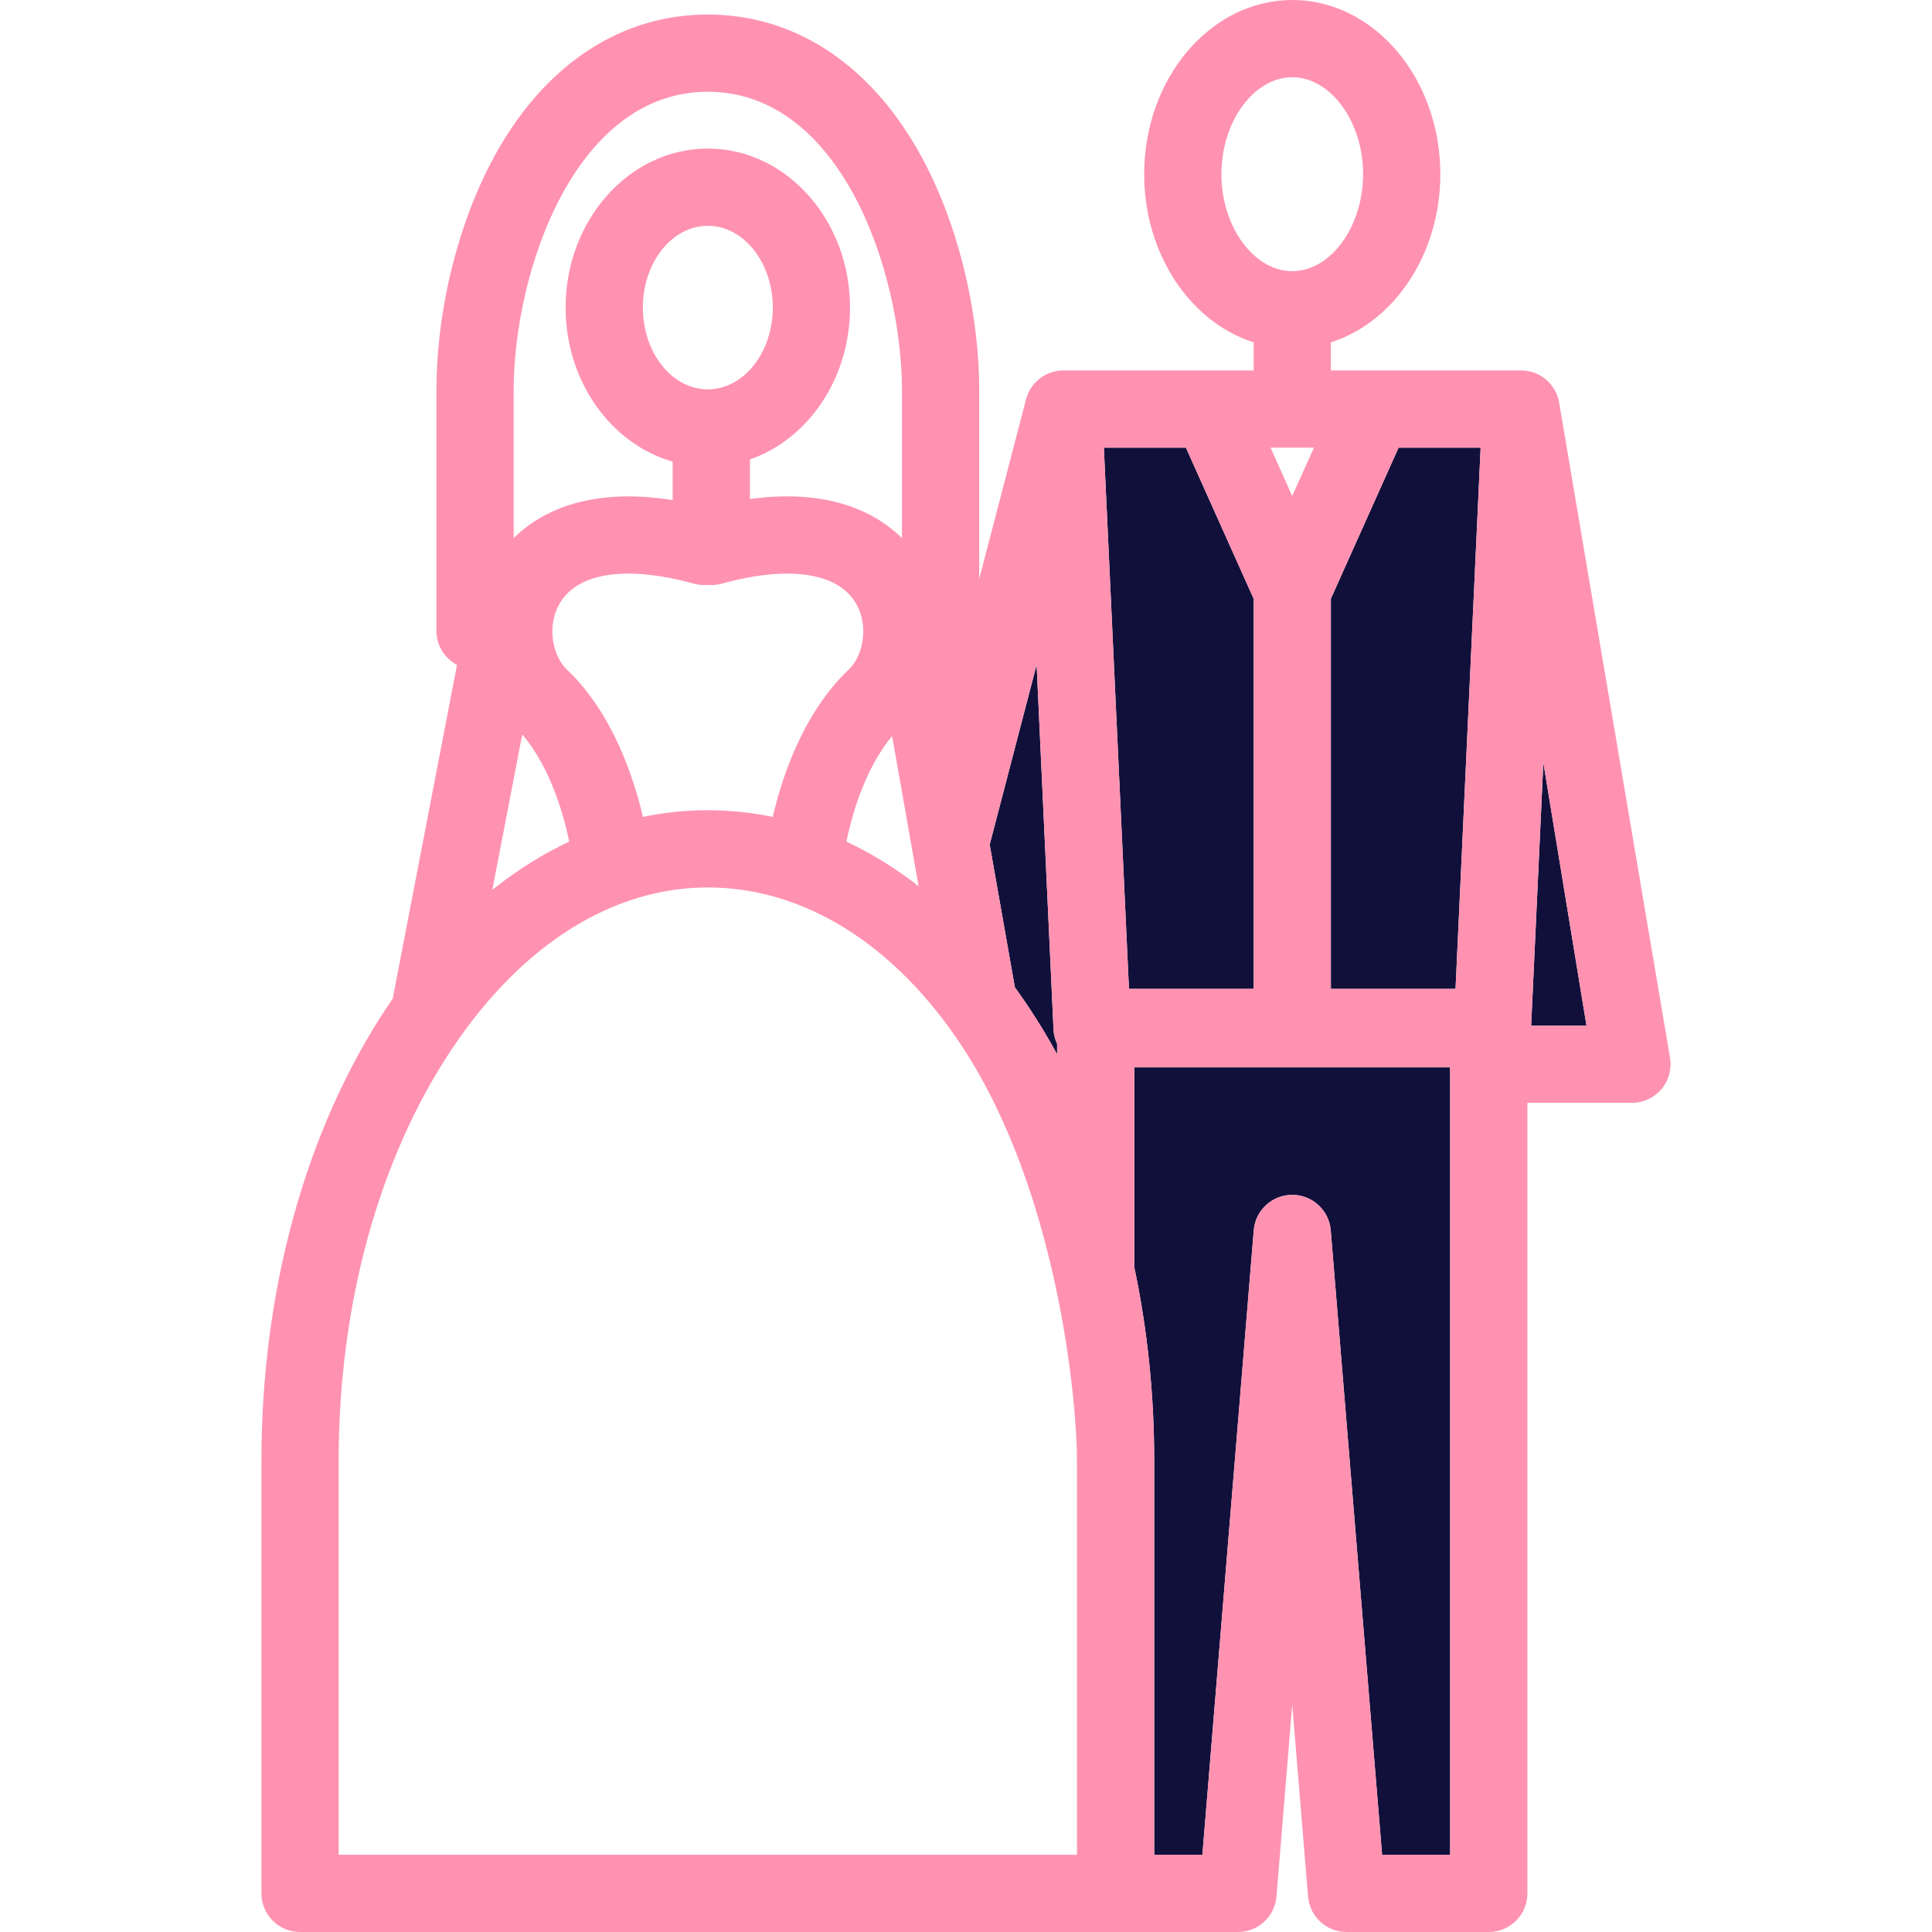
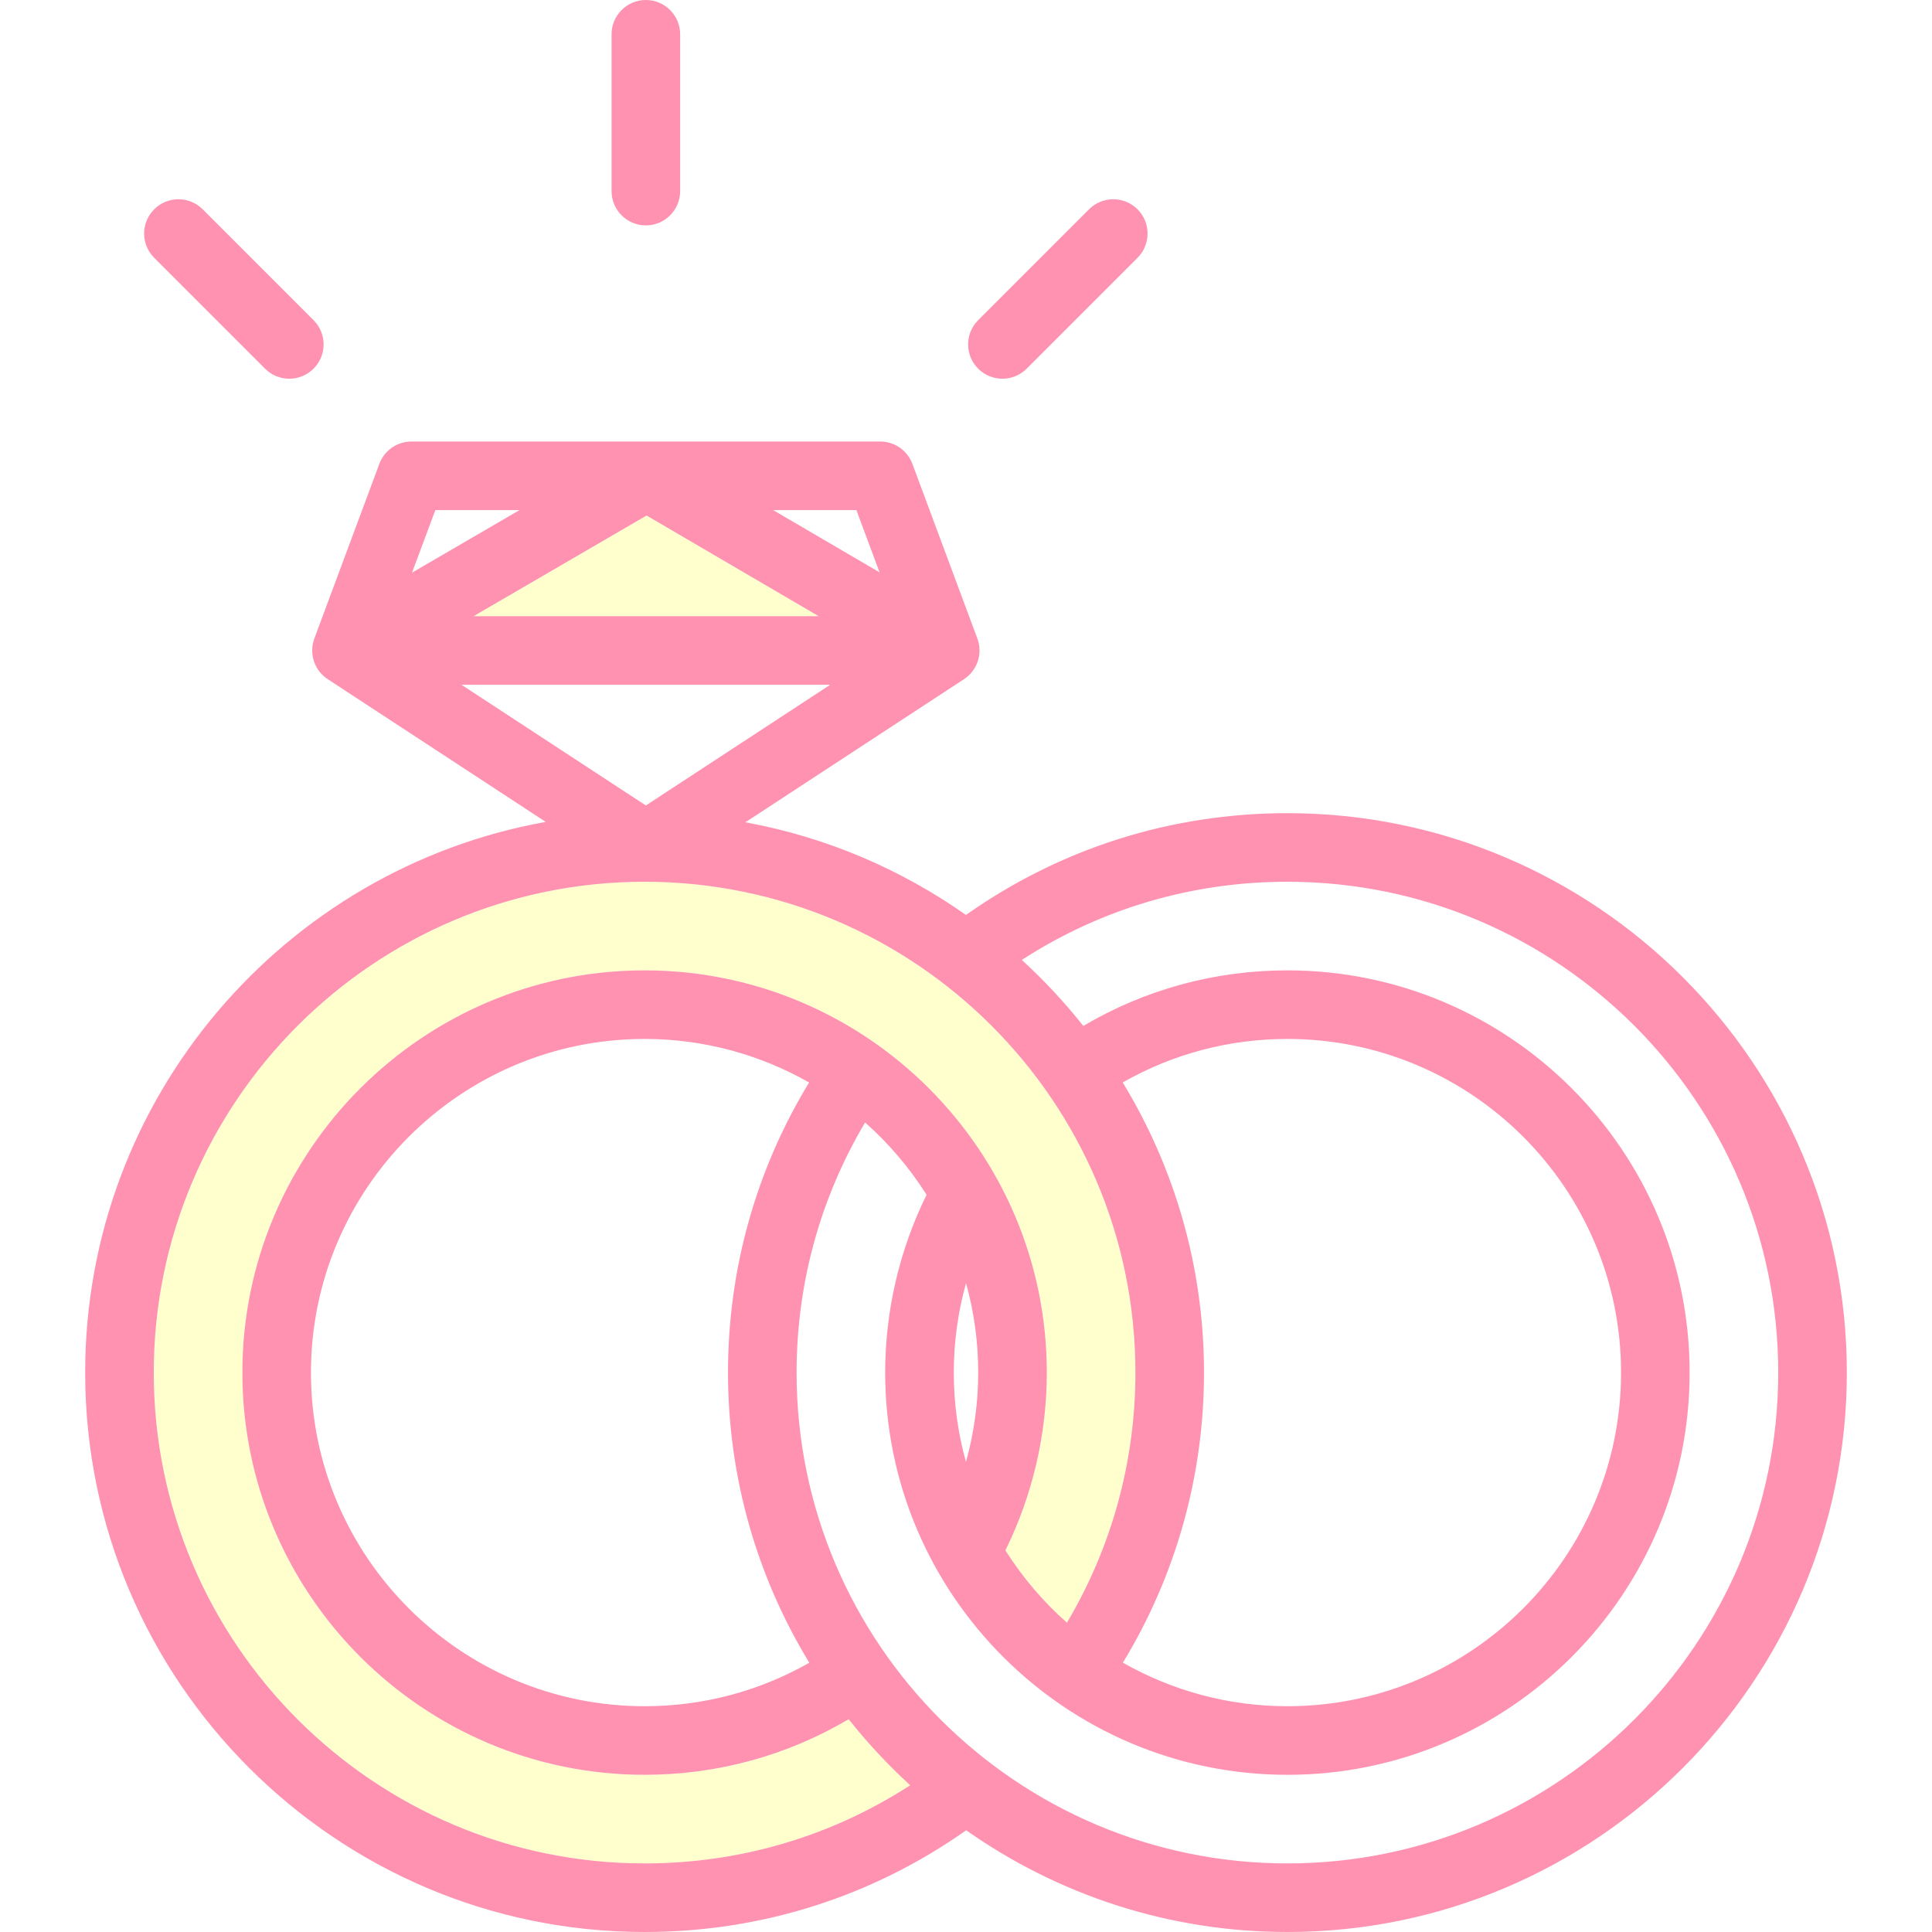
- <svg xmlns="http://www.w3.org/2000/svg" version="1.1" id="Capa_1" x="0px" y="0px" viewBox="0 0 375.211 375.211" style="enable-background:new 0 0 375.211 375.211;" xml:space="preserve">
+ <svg xmlns="http://www.w3.org/2000/svg" version="1.1" id="Capa_1" x="0px" y="0px" viewBox="0 0 422.5 422.5" style="enable-background:new 0 0 422.5 422.5;" xml:space="preserve">
  <g>
    <g>
-       <path style="fill:#11103B;" d="M281.631,360.211V207.285h-61.33v38.871c2.528,11.99,3.856,24.598,3.856,37.496v76.559h9.359             l9.975-121.273c0.32-3.891,3.571-6.885,7.475-6.885s7.154,2.994,7.475,6.885l9.977,121.273H281.631z" />
-       <polygon style="fill:#11103B;" points="243.467,192.047 243.467,116.277 230.317,86.938 214.381,86.938 219.255,192.047        " />
-       <polygon style="fill:#11103B;" points="297.363,199.182 308.109,199.182 299.731,148.115      " />
-       <path style="fill:#11103B;" d="M199.702,195.484c1.98,2.969,3.847,6.061,5.6,9.26v-2.018c-0.405-0.865-0.651-1.82-0.698-2.832             l-3.283-70.799l-9.069,34.76c-0.013,0.051-0.037,0.094-0.051,0.143l4.896,27.746C197.978,192.963,198.849,194.205,199.702,195.484             z" />
-       <polygon style="fill:#11103B;" points="258.467,116.27 258.467,192.047 282.677,192.047 287.551,86.938 271.616,86.938         " />
-       <path style="fill:#FF92B1;" d="M324.341,205.469L302.828,78.363c-0.001-0.006-0.003-0.01-0.004-0.014             c-0.225-1.525-0.912-2.959-1.992-4.09c-1.415-1.482-3.375-2.322-5.425-2.322h-36.94v-5.451             c12.23-3.893,21.258-17.055,21.258-32.656c0-18.654-12.9-33.83-28.758-33.83c-15.857,0-28.758,15.176-28.758,33.83             c0,15.602,9.027,28.764,21.258,32.656v5.451h-36.94c-2.05,0-4.01,0.84-5.425,2.322c-0.888,0.93-1.512,2.06-1.83,3.281             c-0.001,0-0.002,0.002-0.002,0.002l-9.096,34.861v-36.4c0-16.267-4.465-33.793-11.943-46.879             c-9.693-16.961-24.171-26.303-40.766-26.303s-31.073,9.342-40.767,26.303c-7.479,13.086-11.943,30.611-11.943,46.879V122.5             c0,2.879,1.622,5.375,4,6.631l-12.488,64.83c-0.349,0.506-0.698,1.008-1.041,1.523c-15.769,23.658-24.454,54.969-24.454,88.168             v84.059c0,4.142,3.357,7.5,7.5,7.5h182.153c3.903,0,7.154-2.994,7.475-6.885l3.067-37.287l3.067,37.287             c0.32,3.891,3.571,6.885,7.475,6.885h27.623c4.143,0,7.5-3.358,7.5-7.5V214.182h20.309c2.201,0,4.291-0.967,5.717-2.645             C324.081,209.859,324.698,207.641,324.341,205.469z M250.965,232.053c-3.903,0-7.154,2.994-7.475,6.885l-9.975,121.273h-9.359             v-76.559c0-12.898-1.327-25.506-3.856-37.496v-38.871h61.33v152.926h-13.215l-9.977-121.273             C258.12,235.047,254.869,232.053,250.965,232.053z M230.317,86.938l13.15,29.34v75.77h-24.212l-4.874-105.109H230.317z              M250.965,96.334l-4.211-9.396h8.423L250.965,96.334z M282.677,192.047h-24.21V116.27l13.148-29.332h15.936L282.677,192.047z              M237.208,33.83c0-10.207,6.301-18.83,13.758-18.83c7.458,0,13.758,8.623,13.758,18.83s-6.3,18.83-13.758,18.83             C243.509,52.66,237.208,44.037,237.208,33.83z M192.25,163.855l9.069-34.76l3.283,70.799c0.047,1.012,0.293,1.967,0.698,2.832             v2.018c-1.753-3.199-3.62-6.291-5.6-9.26c-0.852-1.279-1.724-2.521-2.606-3.74l-4.896-27.746             C192.213,163.949,192.238,163.906,192.25,163.855z M178.396,172.096c-4.482-3.484-9.17-6.375-14.018-8.646             c0.893-4.385,3.363-13.9,8.876-20.496L178.396,172.096z M137.468,113.594c0.884,0.08,1.784,0.008,2.661-0.234             c13.176-3.625,22.719-2.178,26.186,3.969c2.483,4.406,1.24,10.123-1.479,12.701c-9.047,8.57-13.112,21.465-14.763,28.621             c-4.135-0.859-8.345-1.303-12.609-1.303c-4.264,0-8.474,0.443-12.608,1.303c-1.65-7.156-5.716-20.051-14.763-28.621             c-2.72-2.578-3.963-8.295-1.479-12.701c3.466-6.146,13.009-7.596,26.186-3.969C135.695,113.607,136.595,113.672,137.468,113.594z              M124.846,59.732c0-8.754,5.66-15.877,12.618-15.877c6.957,0,12.617,7.123,12.617,15.877c0,8.756-5.66,15.879-12.617,15.879             C130.506,75.611,124.846,68.488,124.846,59.732z M99.754,76.004c0-23.463,11.985-58.182,37.71-58.182s37.709,34.719,37.709,58.182             v28.5c-4.958-4.871-13.944-9.719-29.533-7.59V89.23c11.249-3.906,19.441-15.652,19.441-29.498             c0-17.025-12.389-30.877-27.617-30.877s-27.618,13.852-27.618,30.877c0,14.395,8.855,26.518,20.794,29.924v7.465             c-16.422-2.605-25.788,2.371-30.886,7.381V76.004z M101.425,142.654c5.692,6.605,8.219,16.354,9.123,20.795             c-5.177,2.426-10.174,5.555-14.933,9.363L101.425,142.654z M209.157,360.211H65.771v-76.559c0-30.27,7.79-58.627,21.936-79.848             c13.521-20.285,31.192-31.457,49.757-31.457c18.564,0,36.505,10.994,49.758,31.457c18.322,28.287,21.936,68.529,21.936,79.848             V360.211z M297.363,199.182l2.368-51.066l8.378,51.066H297.363z" />
+       <polygon style="fill:#ffffcd;" points="179.028,134.748 141.396,112.738 103.572,134.748      " />
+       <path style="fill:#ffffcd;" d="M185.591,375.971c-13.489,7.969-28.777,12.154-44.629,12.154             c-48.502,0-87.961-39.461-87.961-87.963c0-48.502,39.459-87.959,87.961-87.959c48.502,0,87.961,39.457,87.961,87.959             c0,13.506-3.124,26.852-9.055,38.885c3.728,5.883,8.252,11.215,13.453,15.807c9.808-16.52,14.977-35.287,14.977-54.691             c0-59.186-48.15-107.334-107.336-107.334c-59.186,0-107.336,48.148-107.336,107.334c0,59.186,48.15,107.338,107.336,107.338             c20.868,0,40.783-5.898,58.085-17.088C194.189,385.967,189.684,381.141,185.591,375.971z" />
+       <path style="fill:#FF92B1;" d="M281.538,177.828c-25.486,0-49.659,7.705-70.3,22.258c-14.168-9.979-30.54-17.031-48.229-20.264             l47.805-31.299c2.93-1.918,4.142-5.607,2.921-8.891l-14.211-38.193c-1.093-2.938-3.896-4.885-7.029-4.885H89.986             c-3.133,0-5.937,1.947-7.029,4.885l-14.213,38.193c-1.221,3.281-0.009,6.973,2.921,8.891l47.68,31.217             C62.163,189.977,18.626,240.08,18.626,300.162c0,67.457,54.88,122.338,122.336,122.338c25.456,0,49.681-7.688,70.332-22.246             c19.894,14.004,44.121,22.246,70.244,22.246c67.456,0,122.336-54.881,122.336-122.338             C403.874,232.707,348.994,177.828,281.538,177.828z M33.626,300.162c0-59.186,48.15-107.334,107.336-107.334             c59.186,0,107.336,48.148,107.336,107.334c0,19.404-5.169,38.172-14.977,54.691c-5.201-4.592-9.726-9.924-13.453-15.807             c5.931-12.033,9.055-25.379,9.055-38.885c0-48.502-39.459-87.959-87.961-87.959c-48.502,0-87.961,39.457-87.961,87.959             c0,48.502,39.459,87.963,87.961,87.963c15.852,0,31.14-4.186,44.629-12.154c4.093,5.17,8.598,9.996,13.456,14.441             c-17.302,11.189-37.217,17.088-58.085,17.088C81.776,407.5,33.626,359.348,33.626,300.162z M140.962,373.125             c-40.23,0-72.961-32.732-72.961-72.963c0-40.23,32.73-72.959,72.961-72.959c13.076,0,25.349,3.475,35.974,9.523             c-11.614,19.092-17.733,40.853-17.733,63.436c0,23.217,6.501,44.941,17.777,63.455             C166.041,369.848,153.725,373.125,140.962,373.125z M211.254,280.6c1.737,6.227,2.669,12.787,2.669,19.563             c0,6.629-0.925,13.205-2.683,19.541c-1.733-6.221-2.663-12.773-2.663-19.541C208.577,293.525,209.493,286.939,211.254,280.6z              M245.52,236.717c10.94-6.234,23.256-9.514,36.019-9.514c40.23,0,72.961,32.728,72.961,72.959c0,40.23-32.73,72.963-72.961,72.963             c-13.077,0-25.351-3.477-35.976-9.525c11.61-19.098,17.735-40.893,17.735-63.438C263.298,276.947,256.794,255.227,245.52,236.717z              M179.028,134.748h-75.456l37.824-22.01L179.028,134.748z M187.282,111.555l5.063,13.606l-23.262-13.606H187.282z M95.198,111.555             h18.407L90.11,125.227L95.198,111.555z M100.921,149.748h80.637l-40.318,26.398L100.921,149.748z M281.538,407.5             c-59.186,0-107.336-48.152-107.336-107.338c0-19.436,5.17-38.174,14.982-54.686c5.199,4.59,9.722,9.92,13.447,15.803             c-5.93,12.033-9.055,25.377-9.055,38.883c0,48.502,39.459,87.963,87.961,87.963c48.502,0,87.961-39.461,87.961-87.963             c0-48.502-39.459-87.959-87.961-87.959c-15.853,0-31.142,4.186-44.633,12.154c-4.09-5.166-8.592-9.99-13.447-14.434             c17.293-11.191,37.182-17.096,58.08-17.096c59.186,0,107.336,48.148,107.336,107.334C388.874,359.348,340.724,407.5,281.538,407.5             z" />
+       <path style="fill:#FF92B1;" d="M141.238,49.291c4.143,0,7.5-3.357,7.5-7.5V7.5c0-4.143-3.357-7.5-7.5-7.5             c-4.143,0-7.5,3.357-7.5,7.5v34.291C133.738,45.934,137.096,49.291,141.238,49.291z" />
+       <path style="fill:#FF92B1;" d="M57.964,80.623c1.465,1.465,3.384,2.197,5.304,2.197c1.919,0,3.839-0.732,5.303-2.197             c2.93-2.928,2.93-7.678,0.001-10.605L44.325,45.77c-2.929-2.928-7.678-2.93-10.606,0c-2.93,2.928-2.93,7.678-0.001,10.605             L57.964,80.623z" />
+       <path style="fill:#FF92B1;" d="M219.211,82.82c1.919,0,3.839-0.732,5.304-2.197l24.246-24.248             c2.929-2.928,2.929-7.678-0.001-10.605c-2.928-2.928-7.677-2.93-10.606,0l-24.246,24.248c-2.929,2.928-2.929,7.678,0.001,10.605             C215.372,82.088,217.292,82.82,219.211,82.82z" />
    </g>
  </g>
  <g>
</g>
  <g>
</g>
  <g>
</g>
  <g>
</g>
  <g>
</g>
  <g>
</g>
  <g>
</g>
  <g>
</g>
  <g>
</g>
  <g>
</g>
  <g>
</g>
  <g>
</g>
  <g>
</g>
  <g>
</g>
  <g>
</g>
</svg>
